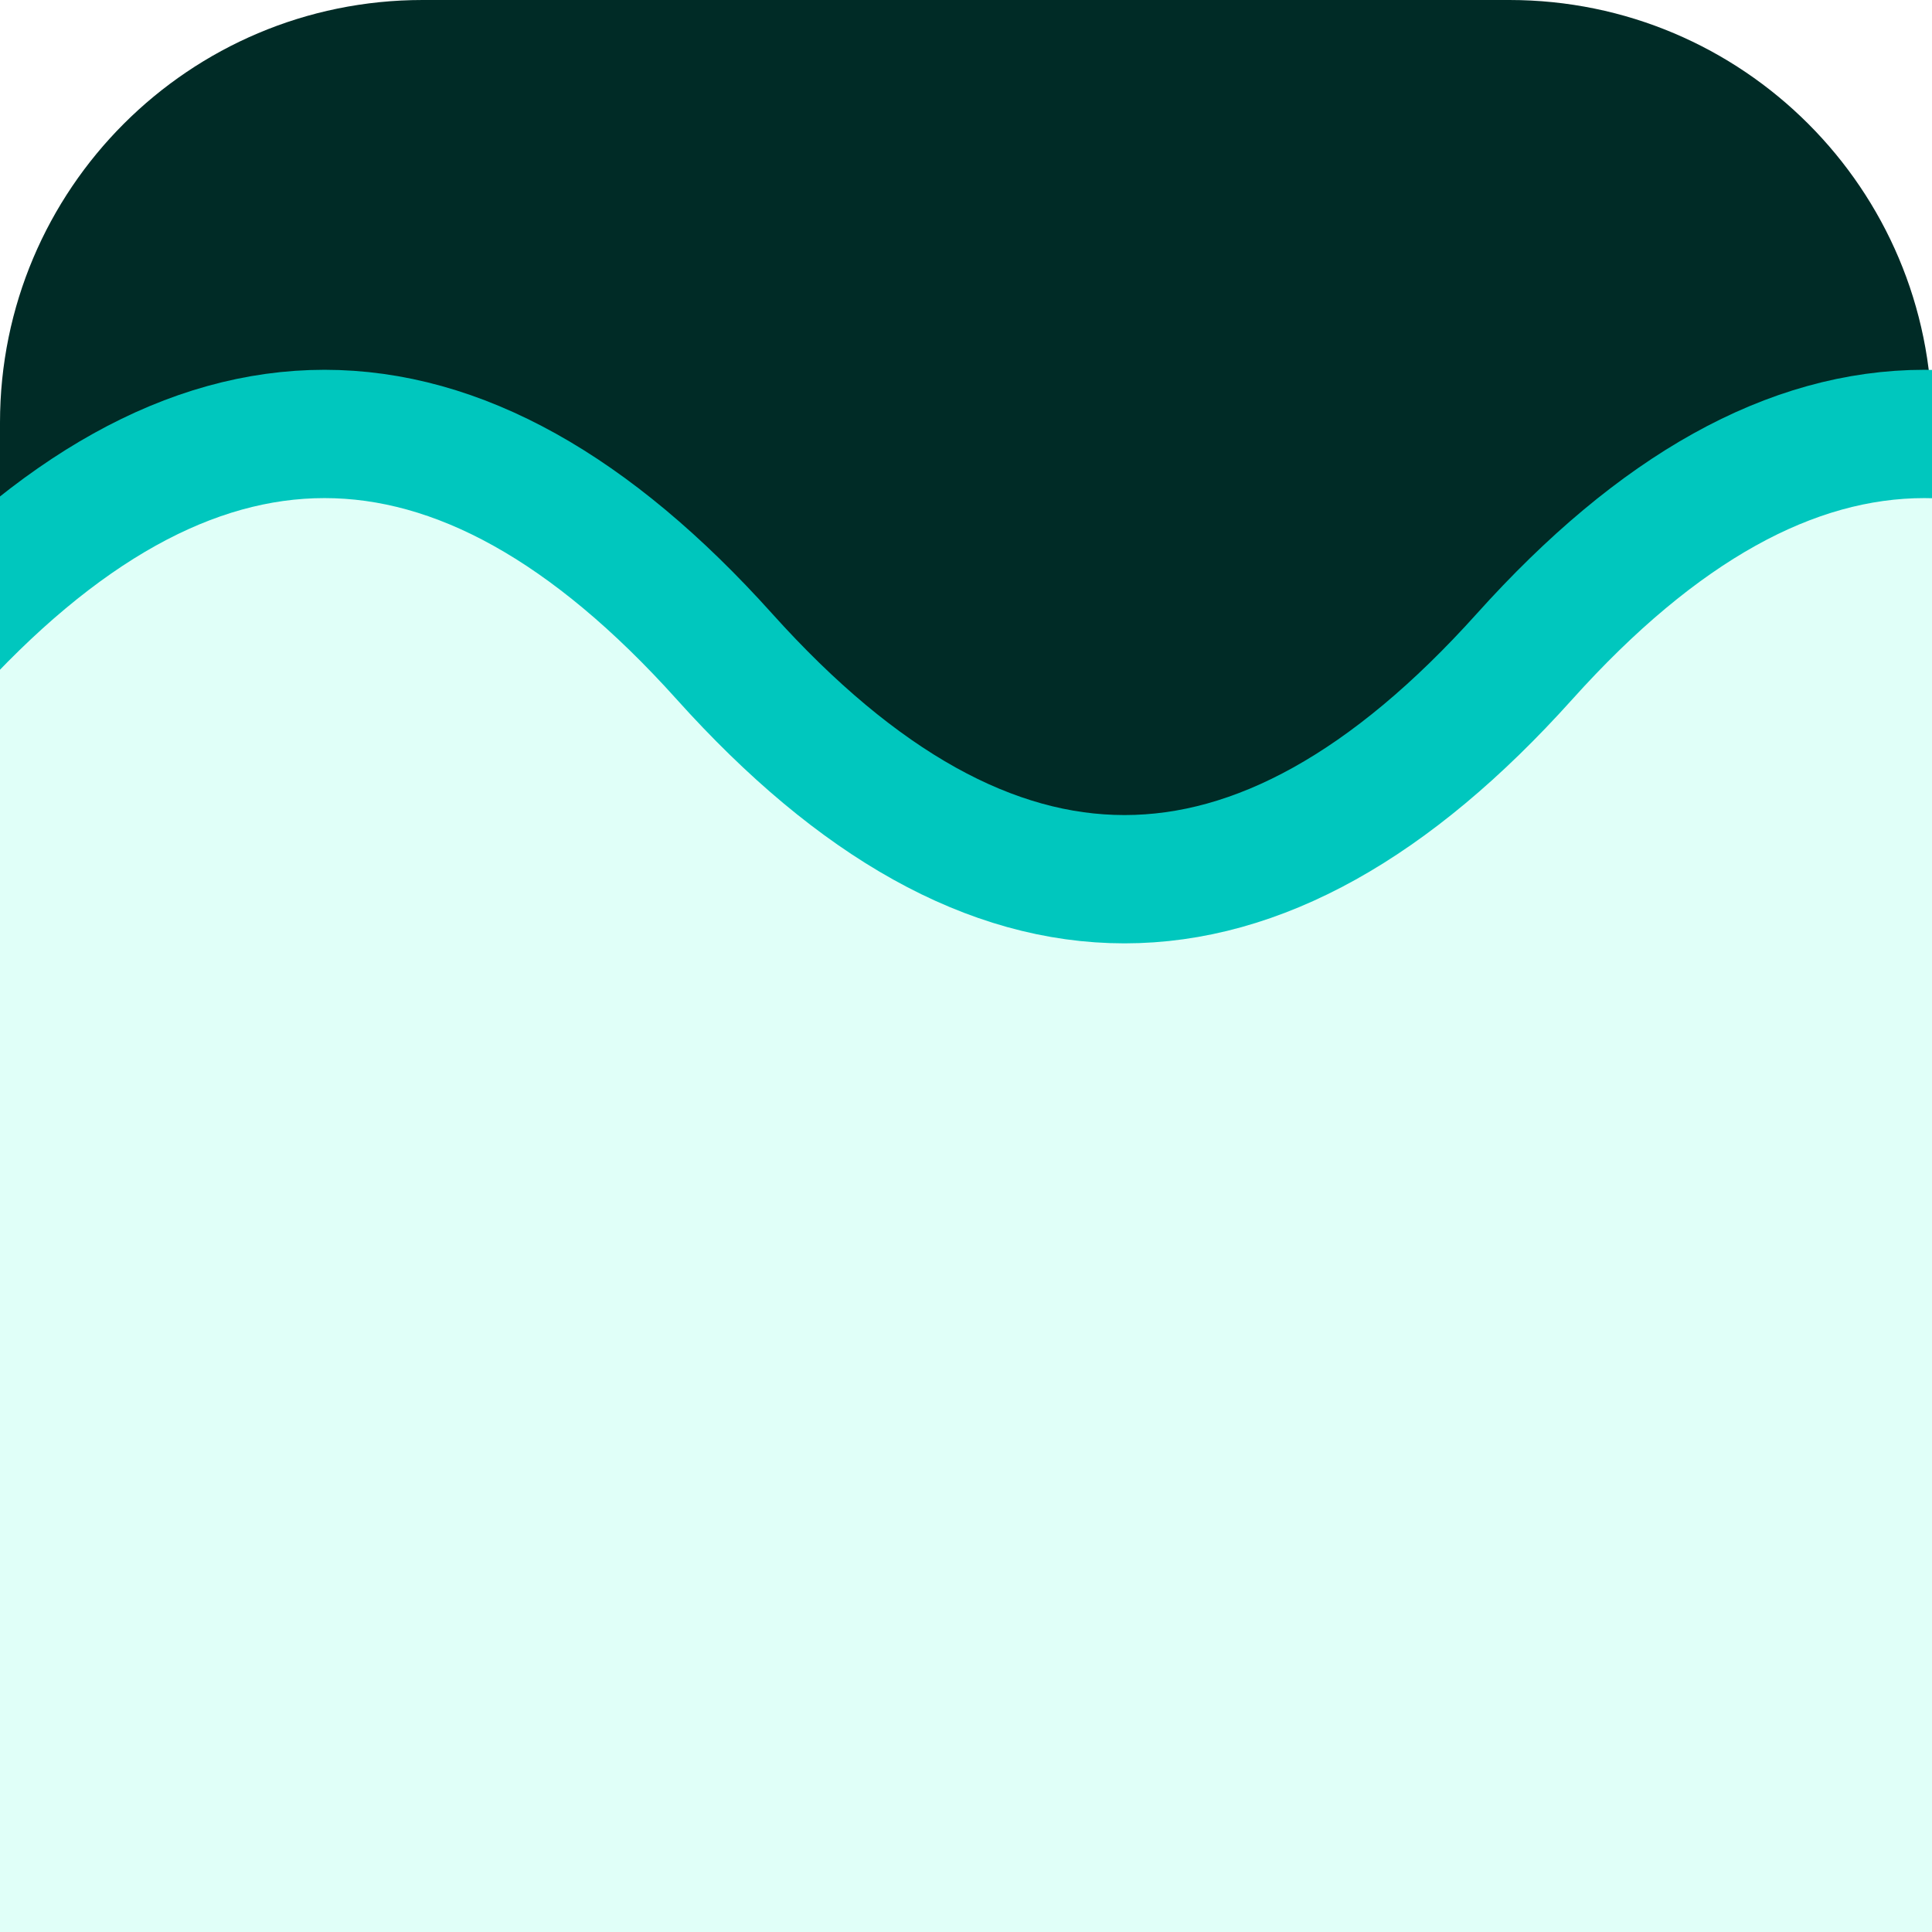
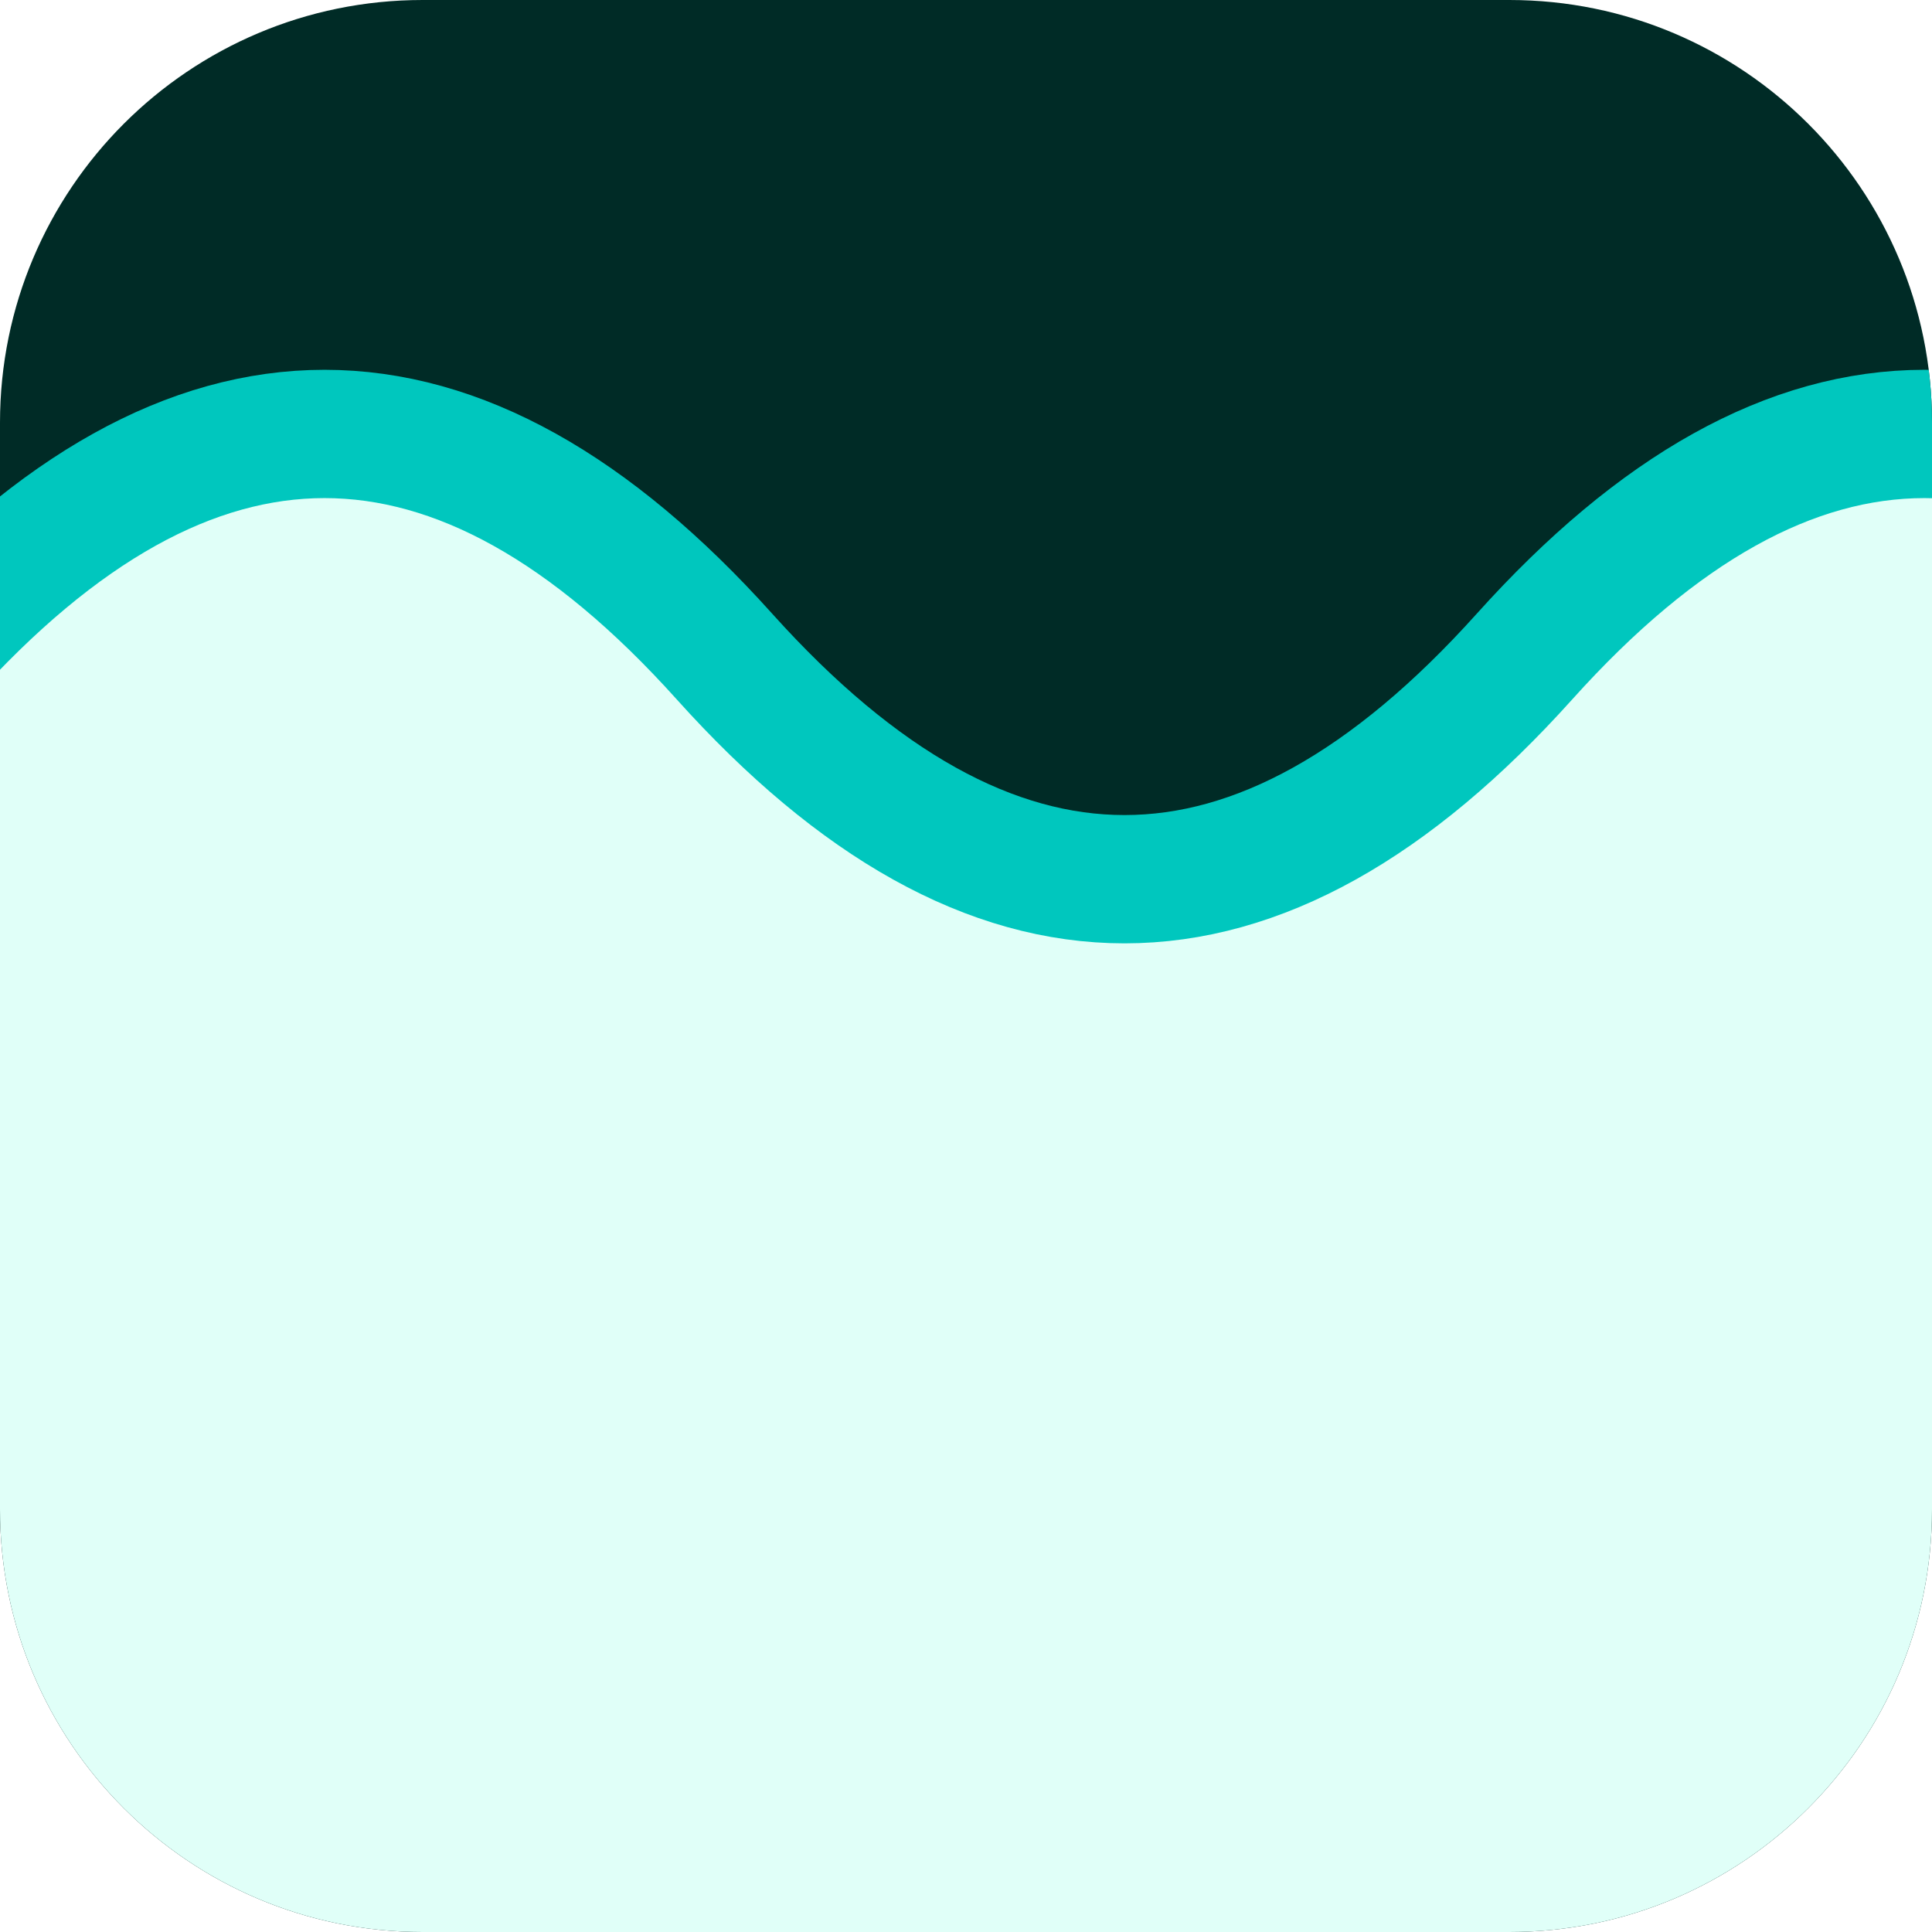
<svg xmlns="http://www.w3.org/2000/svg" viewBox="0 0 512 512">
-   <rect width="512" height="512" rx="112" fill="#002B26" />
-   <path d="M-20 386q106-118 212 0t212 0 212 0v146H-20Zm0-106q106-118 212 0t212 0 212 0v106q-106-118-212 0t-212 0-212 0Zm0-106q106-118 212 0t212 0 212 0v106q-106-118-212 0t-212 0-212 0Z" fill="#E0FFF8" />
-   <path d="M-20 174q106-118 212 0t212 0 212 0" fill="none" stroke="#00C7BE" stroke-width="34" stroke-linecap="round" />
+   <defs>
+     <clipPath id="tile">
+       <rect width="512" height="512" rx="112" />
+     </clipPath>
+   </defs>
+   <g clip-path="url(#tile)">
+     <rect width="512" height="512" fill="#002B26" />
+     <path d="M-20 386q106-118 212 0t212 0 212 0v146H-20Zm0-106q106-118 212 0t212 0 212 0v106q-106-118-212 0t-212 0-212 0Zm0-106q106-118 212 0t212 0 212 0v106q-106-118-212 0t-212 0-212 0Z" fill="#E0FFF8" />
+     <path d="M-20 174q106-118 212 0t212 0 212 0" fill="none" stroke="#00C7BE" stroke-width="34" stroke-linecap="round" />
+   </g>
</svg>
